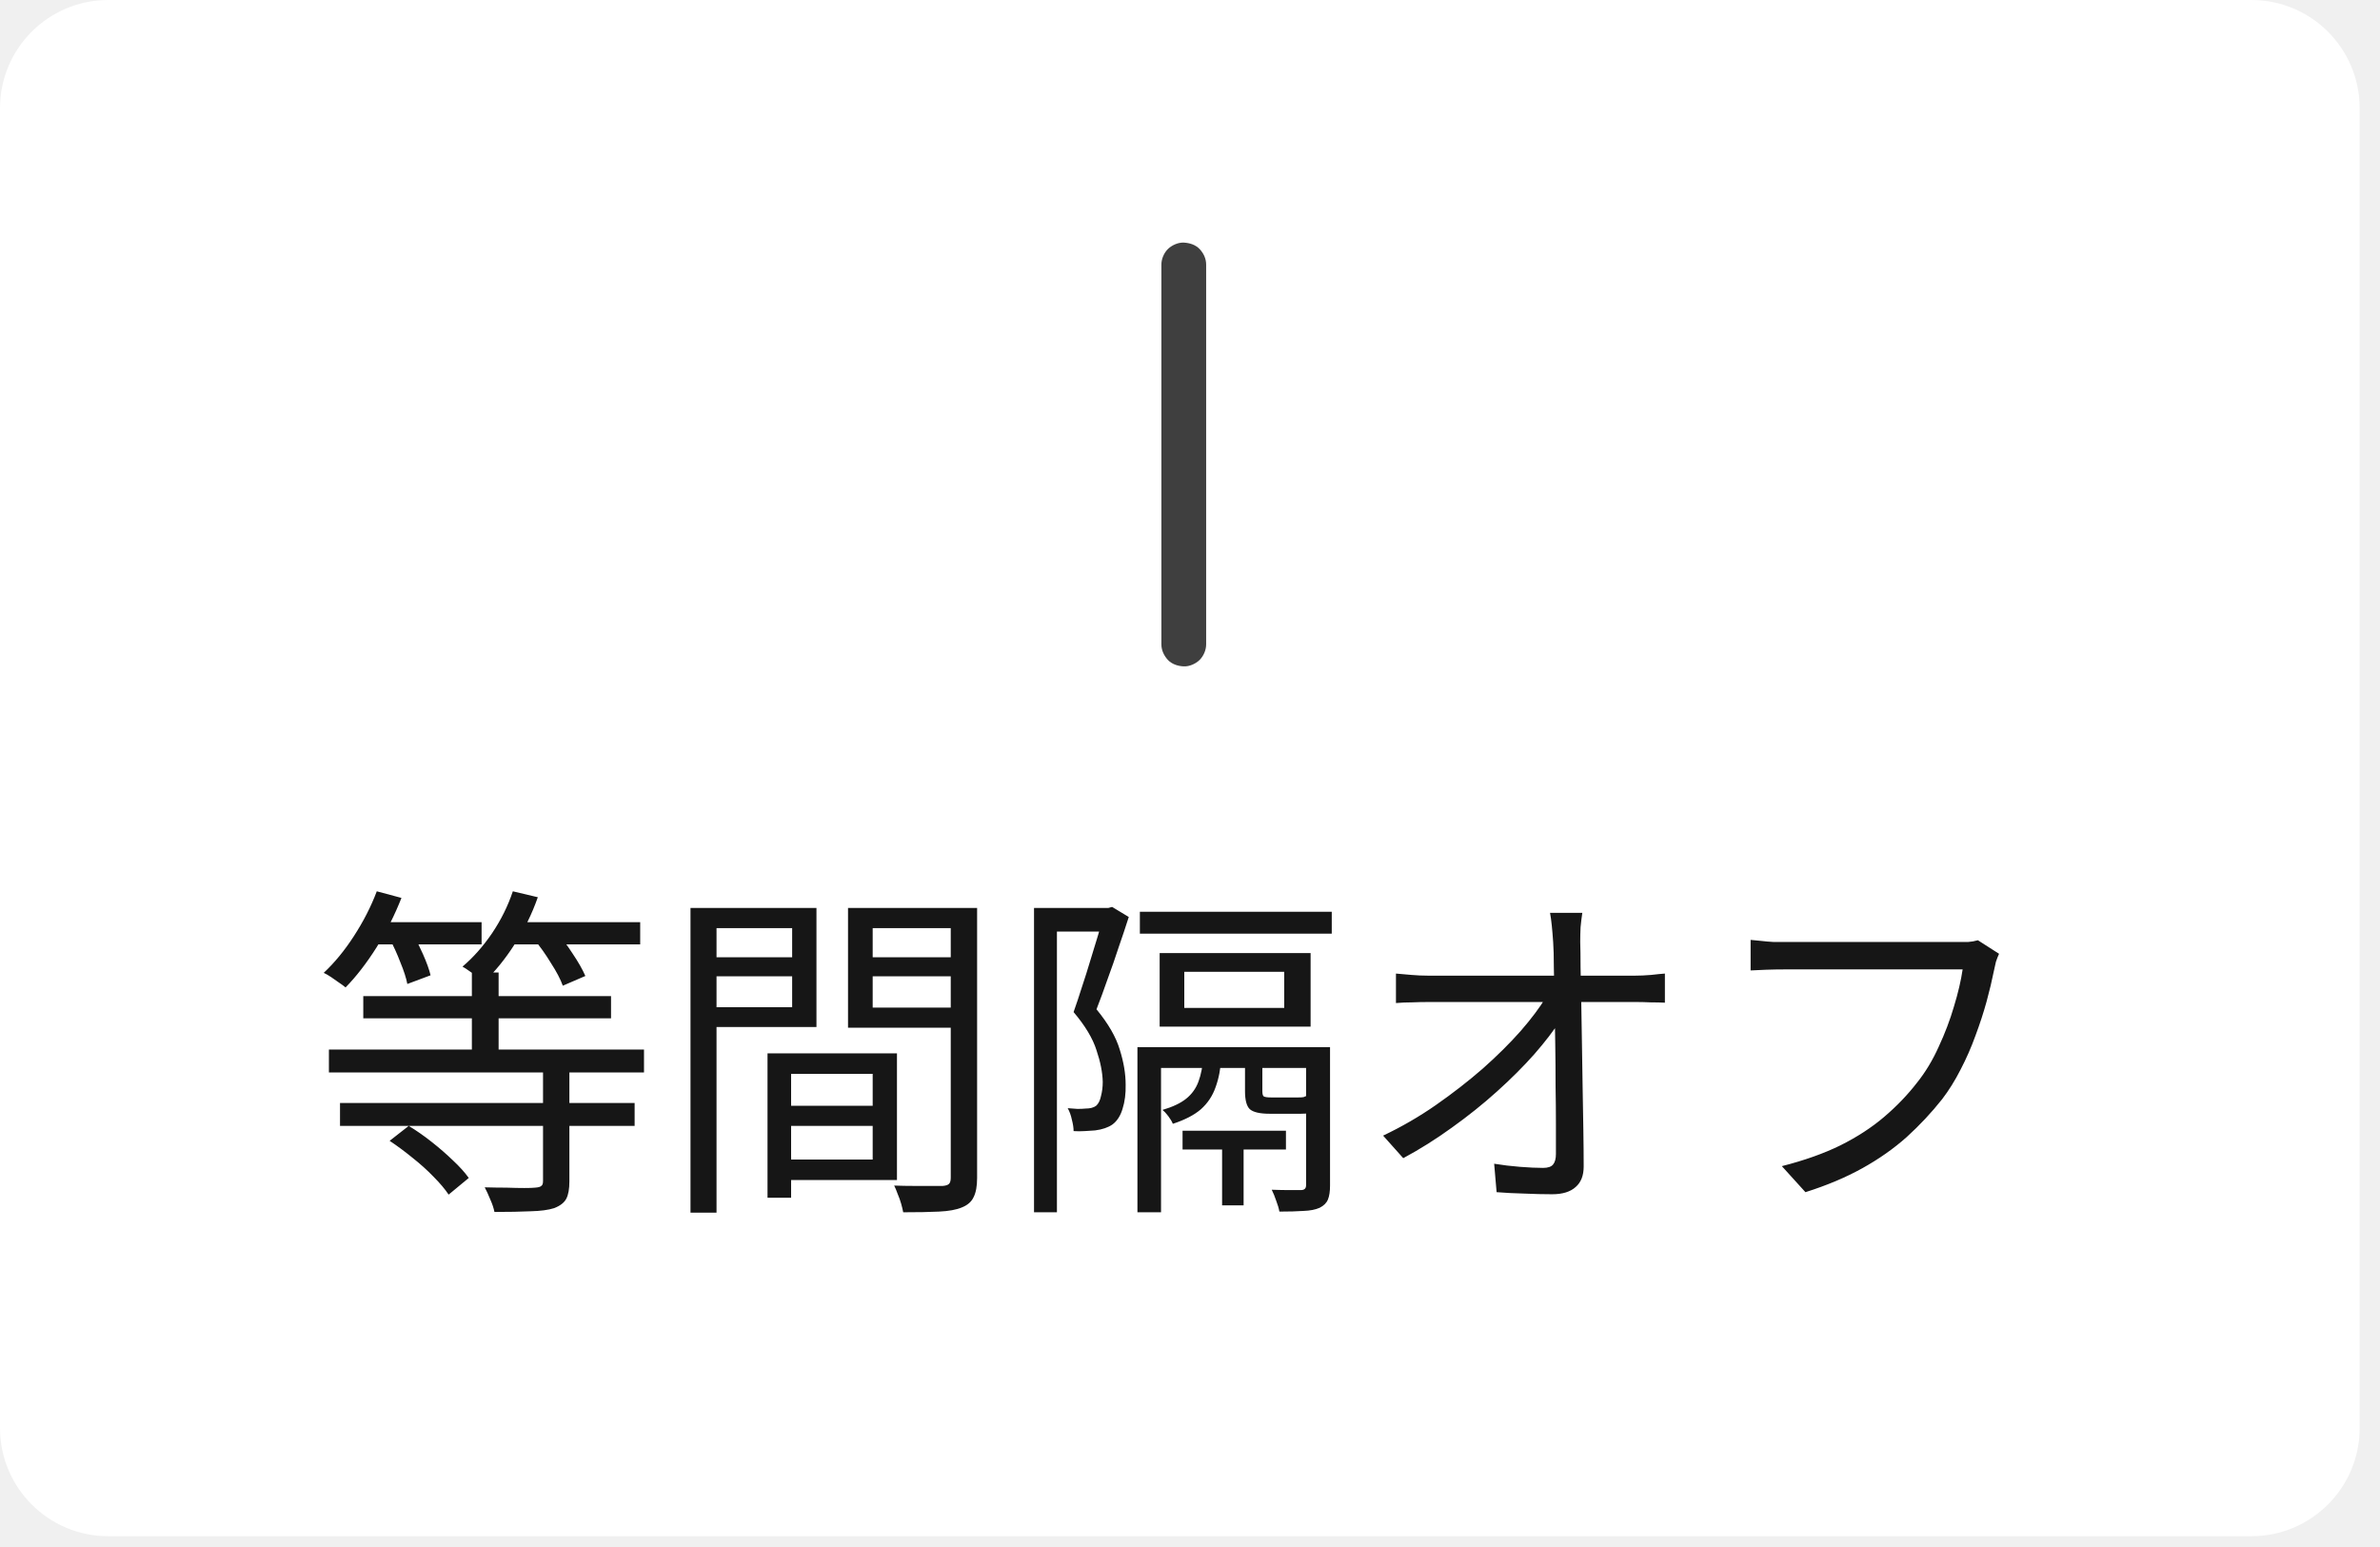
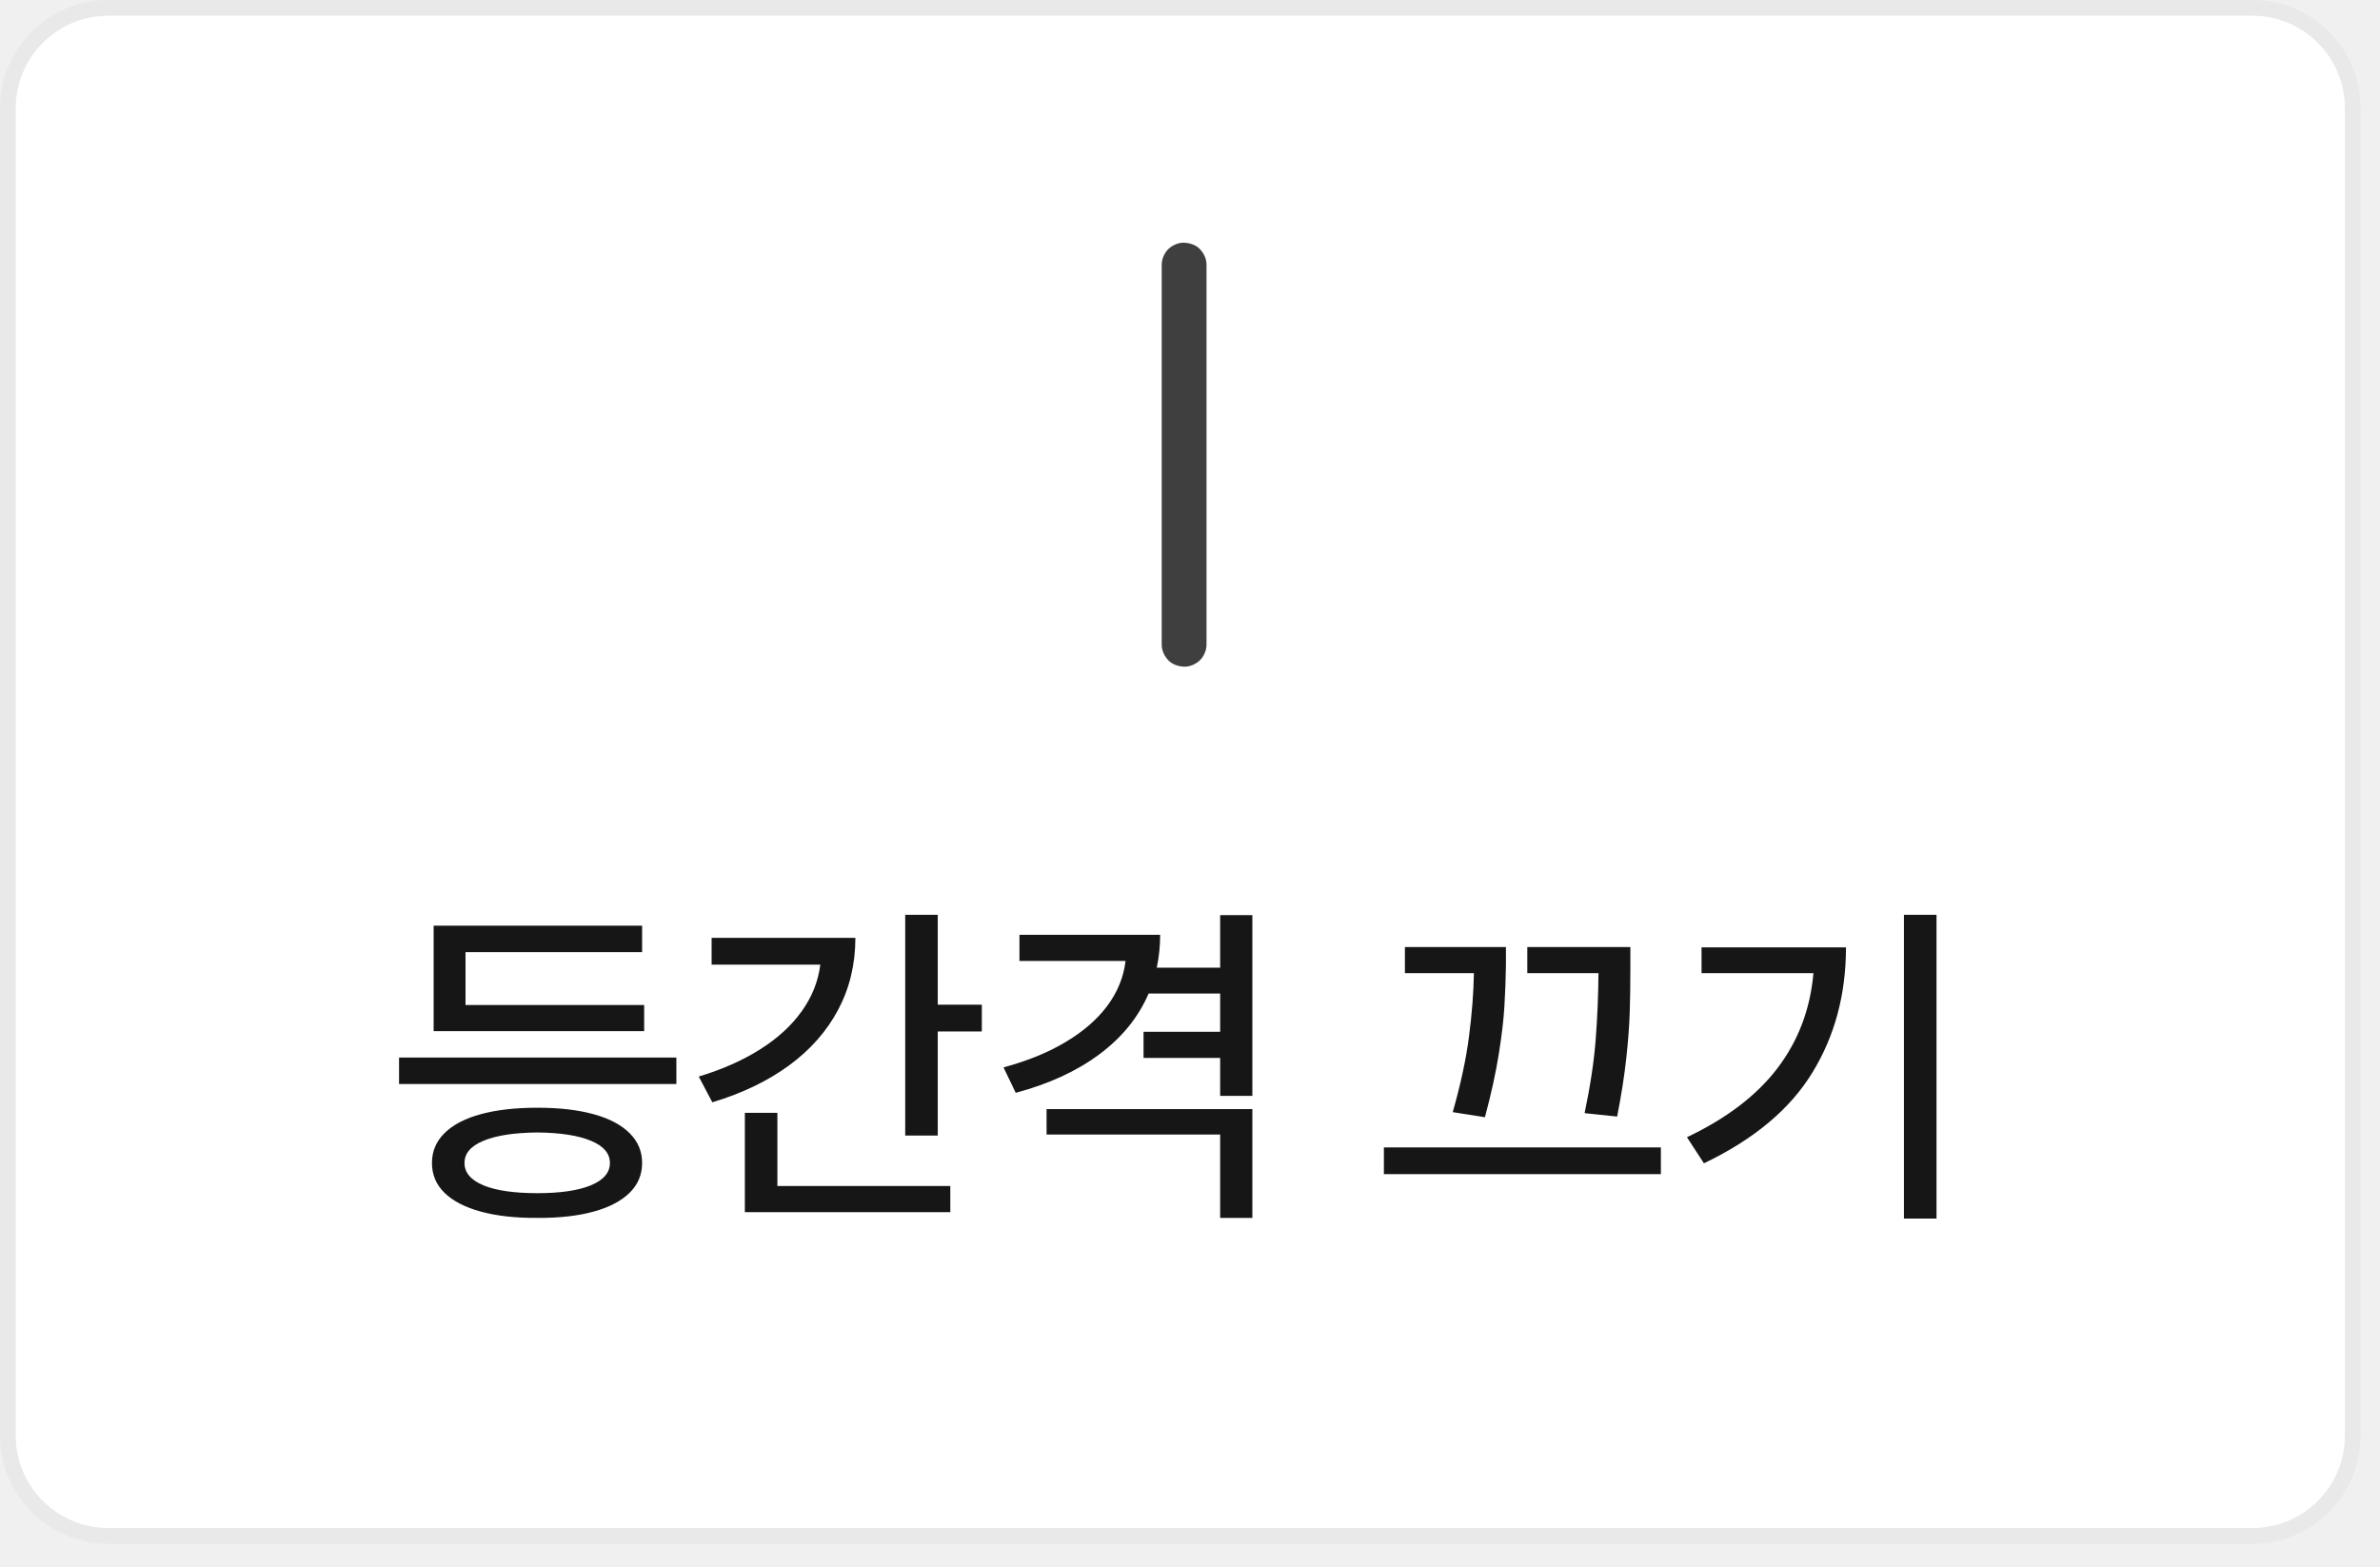
- <svg xmlns="http://www.w3.org/2000/svg" width="80" height="52" viewBox="0 0 80 52" fill="none">
-   <rect width="79.316" height="51.637" rx="3.638" fill="white" />
-   <path d="M39.791 8.155C39.985 8.164 40.186 8.226 40.324 8.372C40.459 8.517 40.543 8.695 40.543 8.896V21.657C40.543 21.847 40.459 22.047 40.323 22.183C40.192 22.312 39.978 22.408 39.79 22.399C39.596 22.391 39.395 22.328 39.257 22.183C39.124 22.037 39.038 21.858 39.038 21.657V8.896C39.038 8.706 39.122 8.506 39.257 8.371C39.388 8.242 39.602 8.146 39.79 8.154L39.791 8.155Z" fill="#3F3F3F" />
-   <path d="M15.861 32.69H16.76V35.734H15.861V32.69ZM12.211 33.483H20.539V34.229H12.211V33.483ZM11.056 35.279H21.647V36.049H11.056V35.279ZM11.429 37.075H21.332V37.845H11.429V37.075ZM18.253 35.897H19.139V39.711C19.139 39.968 19.104 40.162 19.034 40.295C18.964 40.427 18.828 40.532 18.626 40.61C18.431 40.672 18.167 40.707 17.833 40.715C17.506 40.73 17.102 40.738 16.62 40.738C16.596 40.614 16.55 40.474 16.48 40.318C16.417 40.162 16.355 40.026 16.293 39.91C16.557 39.917 16.802 39.921 17.028 39.921C17.261 39.929 17.459 39.933 17.623 39.933C17.794 39.933 17.914 39.929 17.984 39.921C18.093 39.914 18.163 39.894 18.194 39.863C18.233 39.84 18.253 39.785 18.253 39.7V35.897ZM12.397 30.998H16.188V31.745H12.397V30.998ZM16.9 30.998H21.519V31.745H16.9V30.998ZM12.665 29.96L13.494 30.182C13.268 30.757 12.988 31.313 12.654 31.85C12.319 32.379 11.973 32.826 11.616 33.191C11.561 33.145 11.487 33.09 11.394 33.028C11.309 32.966 11.219 32.904 11.126 32.841C11.033 32.779 10.951 32.732 10.881 32.701C11.246 32.359 11.585 31.947 11.896 31.465C12.214 30.975 12.471 30.473 12.665 29.96ZM17.238 29.96L18.078 30.159C17.883 30.718 17.623 31.247 17.296 31.745C16.977 32.242 16.635 32.662 16.27 33.005C16.215 32.95 16.141 32.892 16.048 32.83C15.963 32.767 15.873 32.705 15.78 32.643C15.694 32.581 15.617 32.53 15.546 32.491C15.904 32.188 16.235 31.815 16.538 31.372C16.841 30.921 17.075 30.45 17.238 29.96ZM13.097 31.558L13.844 31.313C13.968 31.539 14.092 31.791 14.217 32.071C14.341 32.351 14.427 32.589 14.473 32.783L13.692 33.075C13.653 32.872 13.575 32.631 13.459 32.351C13.35 32.064 13.229 31.799 13.097 31.558ZM17.949 31.57L18.672 31.278C18.867 31.504 19.057 31.76 19.244 32.048C19.438 32.336 19.582 32.589 19.676 32.806L18.918 33.133C18.84 32.915 18.707 32.662 18.521 32.375C18.342 32.079 18.151 31.811 17.949 31.57ZM13.097 38.347L13.739 37.845C13.995 38.001 14.252 38.179 14.508 38.382C14.765 38.584 15.002 38.79 15.22 39C15.445 39.21 15.624 39.408 15.757 39.595L15.08 40.155C14.956 39.968 14.784 39.766 14.567 39.548C14.357 39.33 14.123 39.12 13.867 38.918C13.61 38.708 13.354 38.518 13.097 38.347ZM26.219 37.169H29.753V37.845H26.219V37.169ZM26.172 35.407H30.15V39.665H26.172V38.977H29.334V36.096H26.172V35.407ZM25.799 35.407H26.592V40.26H25.799V35.407ZM23.641 32.176H26.884V32.818H23.641V32.176ZM29.019 32.176H32.331V32.818H29.019V32.176ZM31.958 30.52H32.844V39.595C32.844 39.867 32.806 40.081 32.728 40.236C32.658 40.392 32.526 40.508 32.331 40.586C32.145 40.664 31.888 40.711 31.561 40.726C31.242 40.742 30.842 40.749 30.36 40.749C30.344 40.664 30.321 40.567 30.29 40.458C30.259 40.349 30.22 40.24 30.173 40.131C30.134 40.023 30.096 39.929 30.057 39.851C30.29 39.859 30.515 39.863 30.733 39.863C30.959 39.863 31.157 39.863 31.328 39.863C31.499 39.863 31.62 39.863 31.69 39.863C31.791 39.855 31.861 39.832 31.9 39.793C31.939 39.754 31.958 39.684 31.958 39.583V30.52ZM23.711 30.52H27.444V34.521H23.711V33.856H26.627V31.197H23.711V30.52ZM32.401 30.52V31.197H29.334V33.868H32.401V34.544H28.505V30.52H32.401ZM23.21 30.52H24.085V40.761H23.21V30.52ZM41.079 38.172H41.802V40.516H41.079V38.172ZM39.808 32.666V33.879H43.167V32.666H39.808ZM38.98 32.036H44.054V34.509H38.98V32.036ZM38.315 30.648H44.765V31.383H38.315V30.648ZM39.75 38.008H43.225V38.638H39.75V38.008ZM38.233 35.197H44.334V35.897H39.026V40.749H38.233V35.197ZM43.902 35.197H44.707V39.851C44.707 40.046 44.684 40.201 44.637 40.318C44.59 40.435 44.497 40.528 44.357 40.598C44.217 40.66 44.038 40.695 43.82 40.703C43.603 40.718 43.33 40.726 43.004 40.726C42.988 40.625 42.953 40.505 42.899 40.365C42.852 40.225 42.802 40.1 42.747 39.991C42.973 39.999 43.175 40.003 43.354 40.003C43.54 40.003 43.665 40.003 43.727 40.003C43.844 40.003 43.902 39.949 43.902 39.84V35.197ZM41.849 35.431H42.432V36.679C42.432 36.772 42.448 36.83 42.479 36.854C42.518 36.877 42.603 36.889 42.736 36.889C42.775 36.889 42.856 36.889 42.98 36.889C43.105 36.889 43.233 36.889 43.365 36.889C43.498 36.889 43.587 36.889 43.634 36.889C43.727 36.889 43.789 36.885 43.82 36.877C43.851 36.869 43.871 36.858 43.879 36.842C43.933 36.889 44.011 36.931 44.112 36.97C44.213 37.002 44.31 37.029 44.404 37.052C44.372 37.192 44.306 37.293 44.205 37.355C44.104 37.41 43.949 37.437 43.739 37.437C43.708 37.437 43.642 37.437 43.54 37.437C43.439 37.437 43.327 37.437 43.202 37.437C43.086 37.437 42.977 37.437 42.876 37.437C42.775 37.437 42.708 37.437 42.677 37.437C42.351 37.437 42.129 37.386 42.012 37.285C41.904 37.184 41.849 36.982 41.849 36.679V35.431ZM40.449 35.512H41.056C41.033 35.909 40.967 36.255 40.858 36.55C40.757 36.838 40.593 37.083 40.368 37.285C40.142 37.48 39.827 37.643 39.423 37.775C39.392 37.697 39.341 37.612 39.271 37.519C39.201 37.425 39.135 37.355 39.073 37.309C39.415 37.208 39.68 37.083 39.866 36.935C40.061 36.78 40.201 36.585 40.286 36.352C40.372 36.119 40.426 35.839 40.449 35.512ZM34.757 30.52H37.312V31.313H35.527V40.749H34.757V30.52ZM37.102 30.52H37.253L37.382 30.485L37.942 30.823C37.84 31.142 37.728 31.48 37.603 31.838C37.487 32.196 37.362 32.553 37.23 32.911C37.106 33.269 36.981 33.607 36.857 33.926C37.253 34.408 37.514 34.859 37.638 35.279C37.771 35.699 37.837 36.092 37.837 36.457C37.844 36.76 37.809 37.033 37.732 37.274C37.662 37.507 37.549 37.682 37.393 37.798C37.246 37.9 37.051 37.966 36.81 37.997C36.709 38.005 36.593 38.012 36.46 38.02C36.336 38.028 36.211 38.028 36.087 38.02C36.087 37.911 36.068 37.783 36.029 37.635C35.998 37.487 35.951 37.359 35.889 37.25C36.005 37.258 36.114 37.266 36.215 37.274C36.324 37.274 36.417 37.27 36.495 37.262C36.643 37.262 36.76 37.231 36.845 37.169C36.923 37.099 36.977 36.99 37.008 36.842C37.047 36.694 37.067 36.535 37.067 36.364C37.059 36.045 36.989 35.691 36.857 35.302C36.732 34.906 36.476 34.478 36.087 34.019C36.18 33.755 36.274 33.475 36.367 33.179C36.468 32.876 36.561 32.581 36.647 32.293C36.74 31.998 36.826 31.718 36.904 31.453C36.981 31.189 37.047 30.959 37.102 30.765V30.52ZM53.187 30.683C53.163 30.839 53.144 31.002 53.128 31.173C53.12 31.337 53.117 31.5 53.117 31.663C53.124 31.873 53.128 32.157 53.128 32.515C53.136 32.865 53.144 33.261 53.152 33.704C53.159 34.148 53.167 34.614 53.175 35.104C53.183 35.594 53.191 36.084 53.198 36.574C53.206 37.064 53.214 37.534 53.222 37.985C53.229 38.436 53.233 38.844 53.233 39.21C53.233 39.513 53.144 39.742 52.965 39.898C52.786 40.061 52.522 40.143 52.172 40.143C51.876 40.143 51.561 40.135 51.227 40.12C50.901 40.112 50.593 40.096 50.306 40.073L50.224 39.117C50.504 39.163 50.792 39.198 51.087 39.221C51.39 39.245 51.651 39.257 51.869 39.257C52.032 39.257 52.145 39.218 52.207 39.14C52.269 39.062 52.3 38.946 52.3 38.79C52.3 38.51 52.3 38.172 52.3 37.775C52.3 37.379 52.296 36.951 52.288 36.492C52.288 36.026 52.285 35.555 52.277 35.081C52.269 34.606 52.261 34.151 52.254 33.716C52.246 33.273 52.238 32.872 52.23 32.515C52.23 32.157 52.222 31.873 52.207 31.663C52.191 31.438 52.176 31.251 52.16 31.103C52.145 30.948 52.125 30.808 52.102 30.683H53.187ZM46.923 32.725C47.094 32.74 47.269 32.756 47.448 32.771C47.635 32.787 47.817 32.795 47.996 32.795C48.082 32.795 48.261 32.795 48.533 32.795C48.805 32.795 49.139 32.795 49.536 32.795C49.932 32.795 50.356 32.795 50.807 32.795C51.258 32.795 51.709 32.795 52.16 32.795C52.619 32.795 53.043 32.795 53.432 32.795C53.828 32.795 54.163 32.795 54.435 32.795C54.707 32.795 54.886 32.795 54.971 32.795C55.127 32.795 55.302 32.787 55.496 32.771C55.698 32.748 55.854 32.732 55.963 32.725V33.704C55.831 33.697 55.671 33.693 55.484 33.693C55.306 33.685 55.146 33.681 55.006 33.681C54.928 33.681 54.754 33.681 54.481 33.681C54.217 33.681 53.883 33.681 53.478 33.681C53.082 33.681 52.654 33.681 52.195 33.681C51.744 33.681 51.285 33.681 50.819 33.681C50.36 33.681 49.932 33.681 49.536 33.681C49.139 33.681 48.805 33.681 48.533 33.681C48.261 33.681 48.089 33.681 48.019 33.681C47.825 33.681 47.638 33.685 47.459 33.693C47.281 33.693 47.102 33.7 46.923 33.716V32.725ZM46.491 38.172C47.114 37.876 47.705 37.534 48.264 37.145C48.832 36.749 49.357 36.34 49.839 35.921C50.321 35.493 50.745 35.073 51.11 34.661C51.476 34.241 51.764 33.856 51.974 33.506L52.44 33.495L52.452 34.288C52.234 34.63 51.943 35.011 51.577 35.431C51.212 35.843 50.792 36.263 50.317 36.69C49.851 37.11 49.345 37.515 48.801 37.904C48.264 38.292 47.72 38.634 47.168 38.93L46.491 38.172ZM67.195 32.06C67.156 32.145 67.121 32.235 67.09 32.328C67.067 32.421 67.044 32.526 67.02 32.643C66.958 32.954 66.876 33.296 66.775 33.669C66.674 34.035 66.55 34.416 66.402 34.812C66.262 35.201 66.095 35.582 65.9 35.956C65.714 36.321 65.508 36.651 65.282 36.947C64.925 37.398 64.528 37.822 64.093 38.218C63.657 38.607 63.159 38.957 62.6 39.268C62.04 39.579 61.402 39.847 60.687 40.073L59.894 39.198C60.656 39.004 61.313 38.77 61.865 38.498C62.425 38.218 62.914 37.9 63.334 37.542C63.754 37.184 64.124 36.799 64.442 36.387C64.722 36.037 64.963 35.637 65.166 35.186C65.376 34.735 65.547 34.284 65.679 33.833C65.819 33.374 65.916 32.958 65.971 32.585C65.862 32.585 65.656 32.585 65.352 32.585C65.049 32.585 64.691 32.585 64.279 32.585C63.867 32.585 63.435 32.585 62.984 32.585C62.541 32.585 62.114 32.585 61.701 32.585C61.289 32.585 60.932 32.585 60.628 32.585C60.325 32.585 60.119 32.585 60.01 32.585C59.777 32.585 59.563 32.589 59.369 32.596C59.174 32.604 58.999 32.612 58.844 32.62V31.593C58.953 31.601 59.073 31.613 59.205 31.628C59.337 31.644 59.474 31.655 59.614 31.663C59.754 31.663 59.886 31.663 60.01 31.663C60.103 31.663 60.271 31.663 60.512 31.663C60.753 31.663 61.037 31.663 61.363 31.663C61.697 31.663 62.051 31.663 62.425 31.663C62.806 31.663 63.179 31.663 63.544 31.663C63.918 31.663 64.264 31.663 64.582 31.663C64.909 31.663 65.185 31.663 65.411 31.663C65.636 31.663 65.788 31.663 65.865 31.663C65.951 31.663 66.048 31.663 66.157 31.663C66.266 31.655 66.375 31.636 66.484 31.605L67.195 32.06Z" fill="#161616" />
+ <svg xmlns="http://www.w3.org/2000/svg" width="79" height="52" viewBox="0 0 79 52" fill="none">
+   <rect x="0.261" y="0.261" width="77.835" height="50.72" rx="3.333" fill="white" />
+   <rect x="0.261" y="0.261" width="77.835" height="50.72" rx="3.333" stroke="#E9E9E9" stroke-width="0.522" />
+   <path d="M39.305 8.057C39.496 8.065 39.696 8.127 39.831 8.271C39.965 8.414 40.048 8.59 40.048 8.789V21.396C40.048 21.584 39.965 21.781 39.831 21.915C39.701 22.042 39.49 22.138 39.304 22.129C39.113 22.12 38.913 22.058 38.778 21.915C38.646 21.771 38.561 21.594 38.561 21.396V8.789C38.561 8.602 38.644 8.404 38.778 8.27C38.907 8.143 39.118 8.048 39.304 8.056L39.305 8.057Z" fill="#3F3F3F" />
+   <path d="M22.451 35.981H13.246V35.103H22.451V35.981ZM21.382 34.226H14.394V30.726H21.314V31.604H15.452V33.359H21.382V34.226ZM17.837 36.769C18.561 36.769 19.182 36.84 19.7 36.983C20.221 37.125 20.62 37.335 20.898 37.613C21.176 37.887 21.314 38.217 21.314 38.603C21.314 38.989 21.176 39.32 20.898 39.593C20.62 39.867 20.221 40.075 19.7 40.218C19.178 40.361 18.557 40.43 17.837 40.426C17.113 40.43 16.489 40.361 15.964 40.218C15.438 40.075 15.035 39.867 14.754 39.593C14.476 39.32 14.338 38.989 14.338 38.603C14.338 38.217 14.476 37.887 14.754 37.613C15.035 37.335 15.437 37.125 15.958 36.983C16.483 36.84 17.11 36.769 17.837 36.769ZM17.837 37.59C17.064 37.598 16.468 37.69 16.048 37.866C15.628 38.039 15.418 38.284 15.418 38.603C15.418 38.922 15.628 39.17 16.048 39.346C16.468 39.518 17.064 39.605 17.837 39.605C18.599 39.605 19.189 39.518 19.61 39.346C20.034 39.17 20.245 38.922 20.245 38.603C20.245 38.284 20.035 38.039 19.615 37.866C19.195 37.69 18.602 37.598 17.837 37.59ZM31.127 33.348H32.59V34.237H31.127V37.692H30.047V30.366H31.127V33.348ZM28.393 31.131C28.393 32.001 28.203 32.795 27.824 33.511C27.445 34.228 26.9 34.846 26.187 35.368C25.478 35.886 24.63 36.293 23.644 36.589L23.194 35.734C23.978 35.497 24.659 35.195 25.236 34.828C25.818 34.46 26.277 34.038 26.615 33.562C26.956 33.085 27.16 32.572 27.228 32.02H23.621V31.131H28.393ZM31.544 40.235H24.724V36.938H25.804V39.368H31.544V40.235ZM38.509 31.03C38.509 31.401 38.472 31.765 38.397 32.121H40.501V30.377H41.57V36.375H40.501V35.115H37.958V34.248H40.501V32.977H38.127C37.789 33.764 37.243 34.438 36.489 34.997C35.739 35.556 34.814 35.981 33.715 36.274L33.31 35.43C34.105 35.216 34.794 34.935 35.375 34.586C35.96 34.237 36.422 33.836 36.759 33.382C37.097 32.924 37.298 32.429 37.361 31.896H33.839V31.03H38.509ZM41.57 40.426H40.501V37.658H34.739V36.814H41.57V40.426ZM49.987 31.874V32.031C49.98 32.511 49.963 32.964 49.937 33.387C49.914 33.811 49.852 34.342 49.751 34.98C49.65 35.614 49.496 36.315 49.29 37.084L48.221 36.915C48.487 35.981 48.667 35.143 48.761 34.4C48.858 33.657 48.913 32.958 48.924 32.301H46.634V31.435H49.987V31.874ZM55.13 38.974H45.936V38.086H55.13V38.974ZM54.117 32.178C54.117 32.722 54.11 33.2 54.095 33.612C54.083 34.025 54.046 34.528 53.982 35.12C53.918 35.709 53.817 36.356 53.678 37.062L52.598 36.949C52.789 36.034 52.911 35.225 52.964 34.524C53.02 33.822 53.052 33.082 53.059 32.301H50.696V31.435H54.117V32.178ZM64.279 40.449H63.198V30.366H64.279V40.449ZM61.274 31.446C61.274 33.007 60.901 34.395 60.154 35.61C59.412 36.822 58.213 37.823 56.559 38.614L55.996 37.748C57.321 37.118 58.324 36.351 59.007 35.447C59.693 34.543 60.089 33.494 60.194 32.301H56.48V31.446H61.274Z" fill="#161616" />
</svg>
